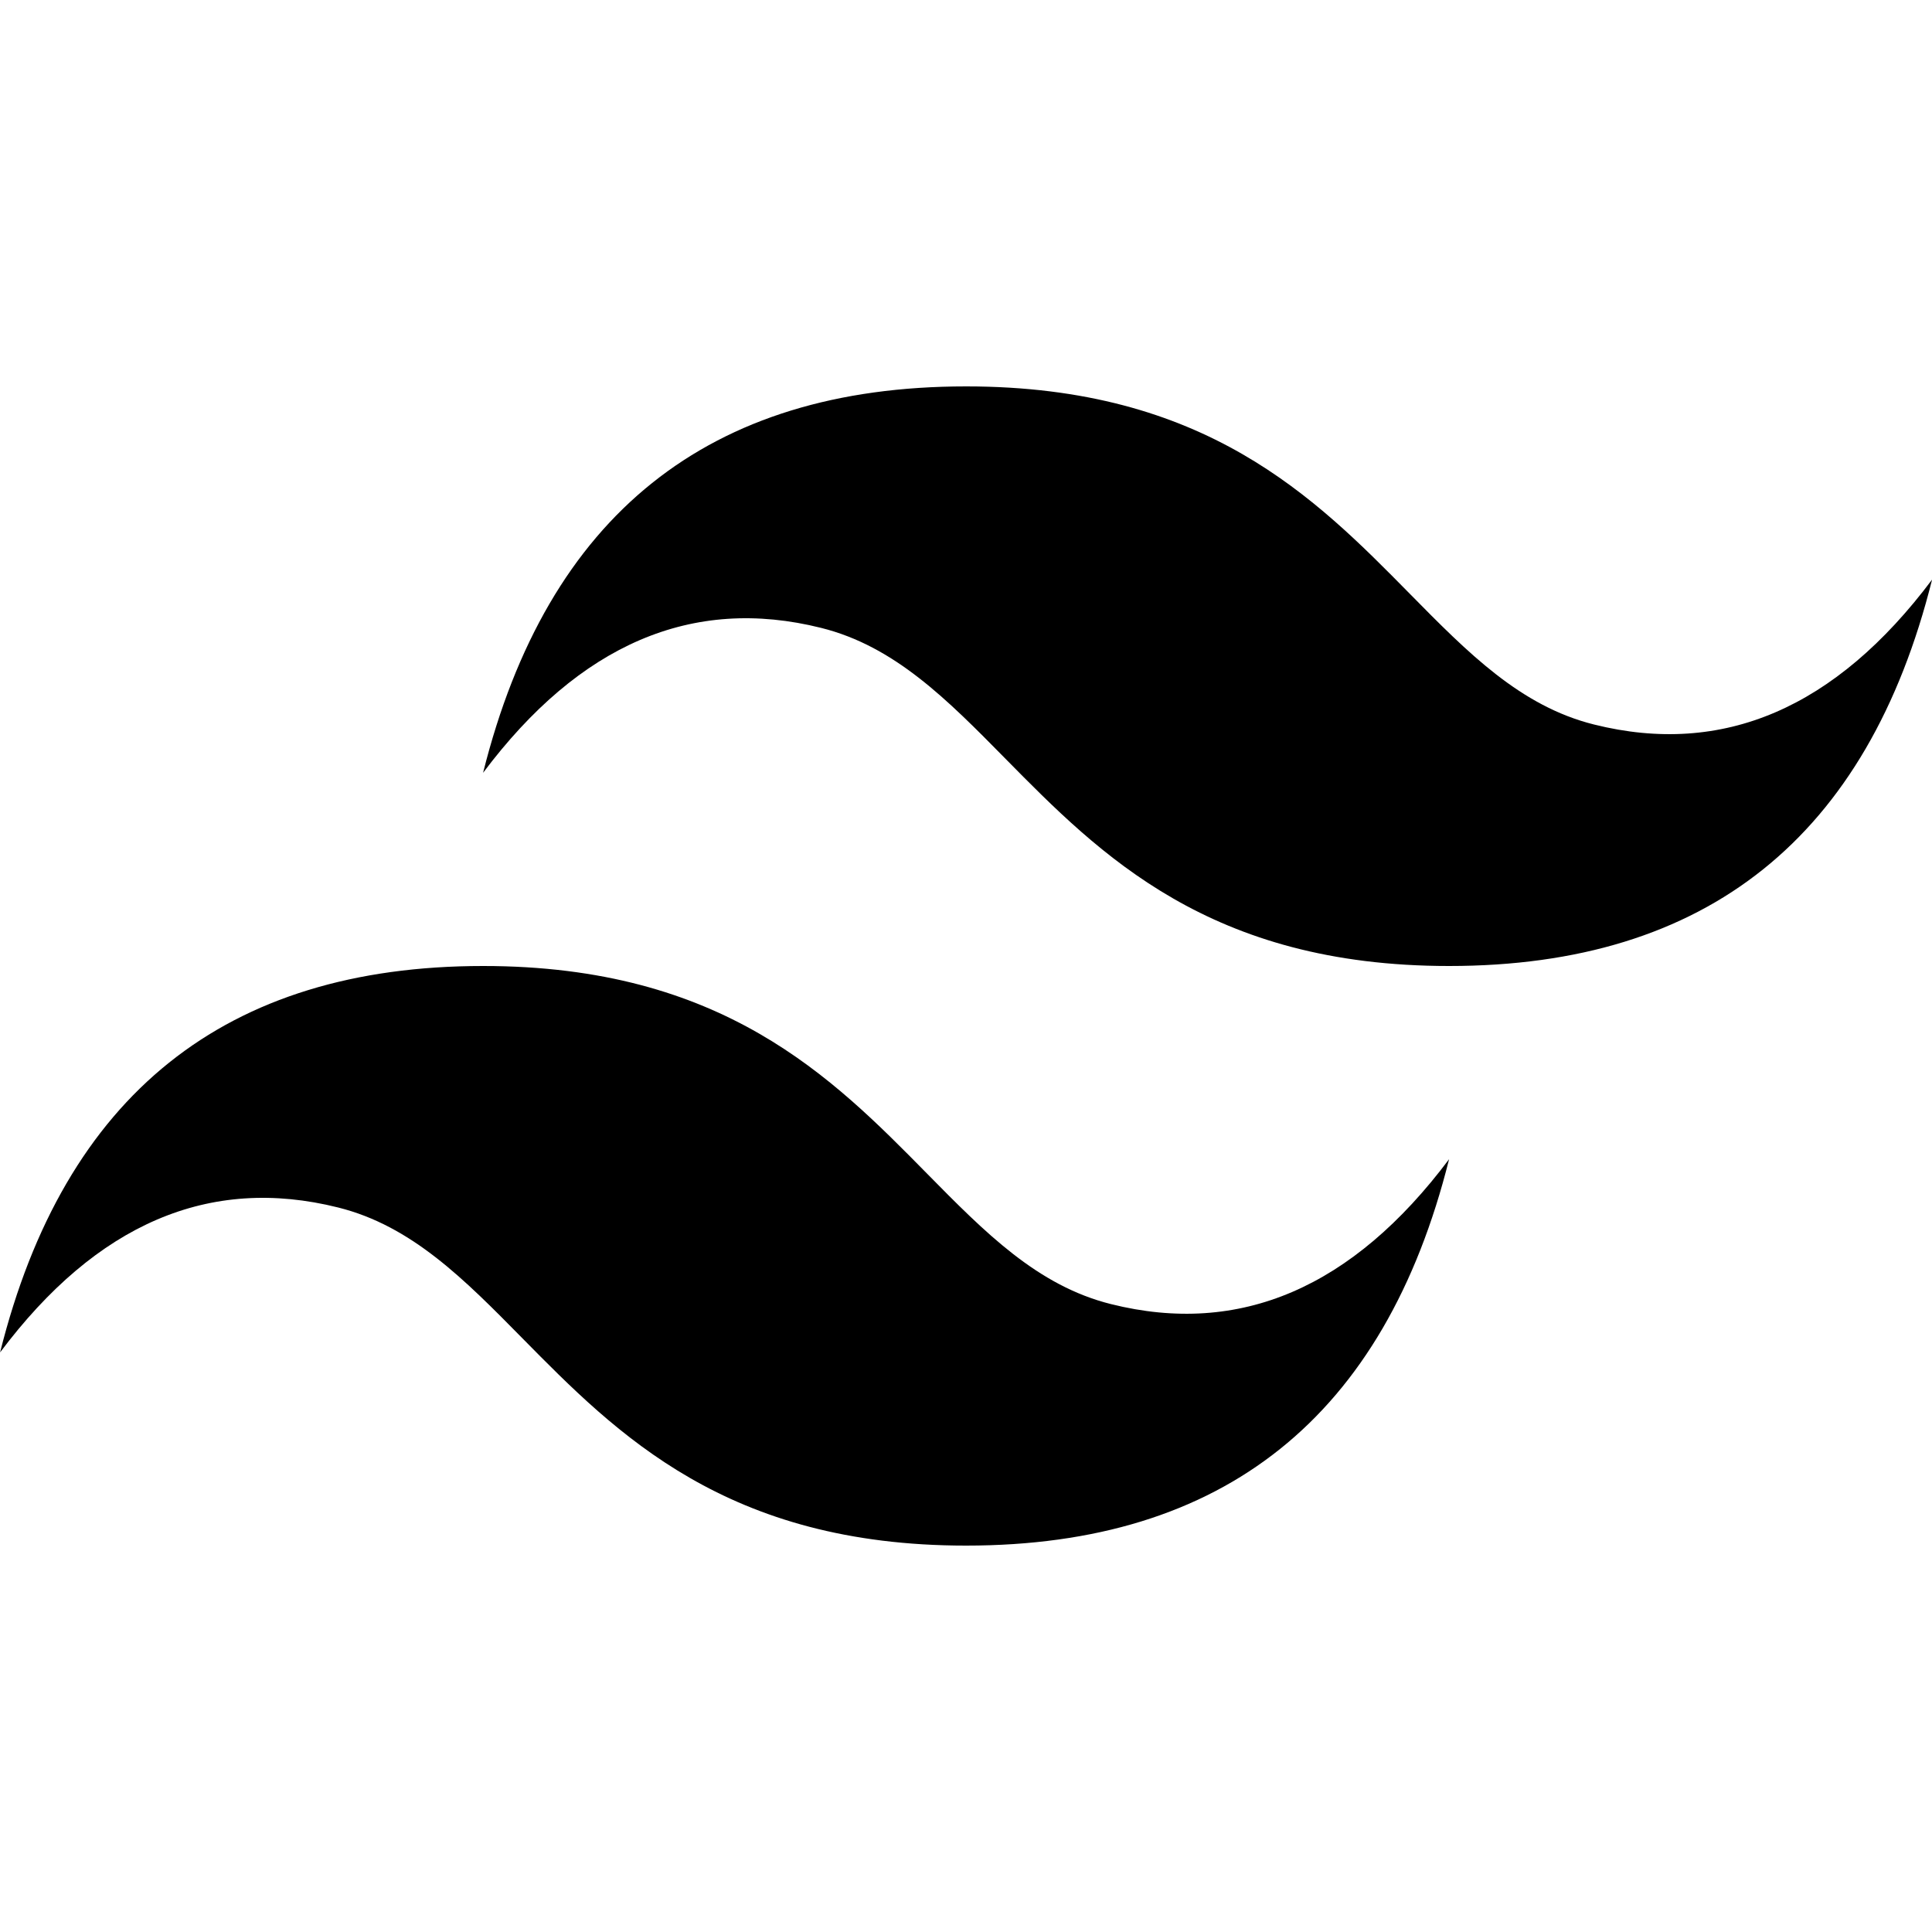
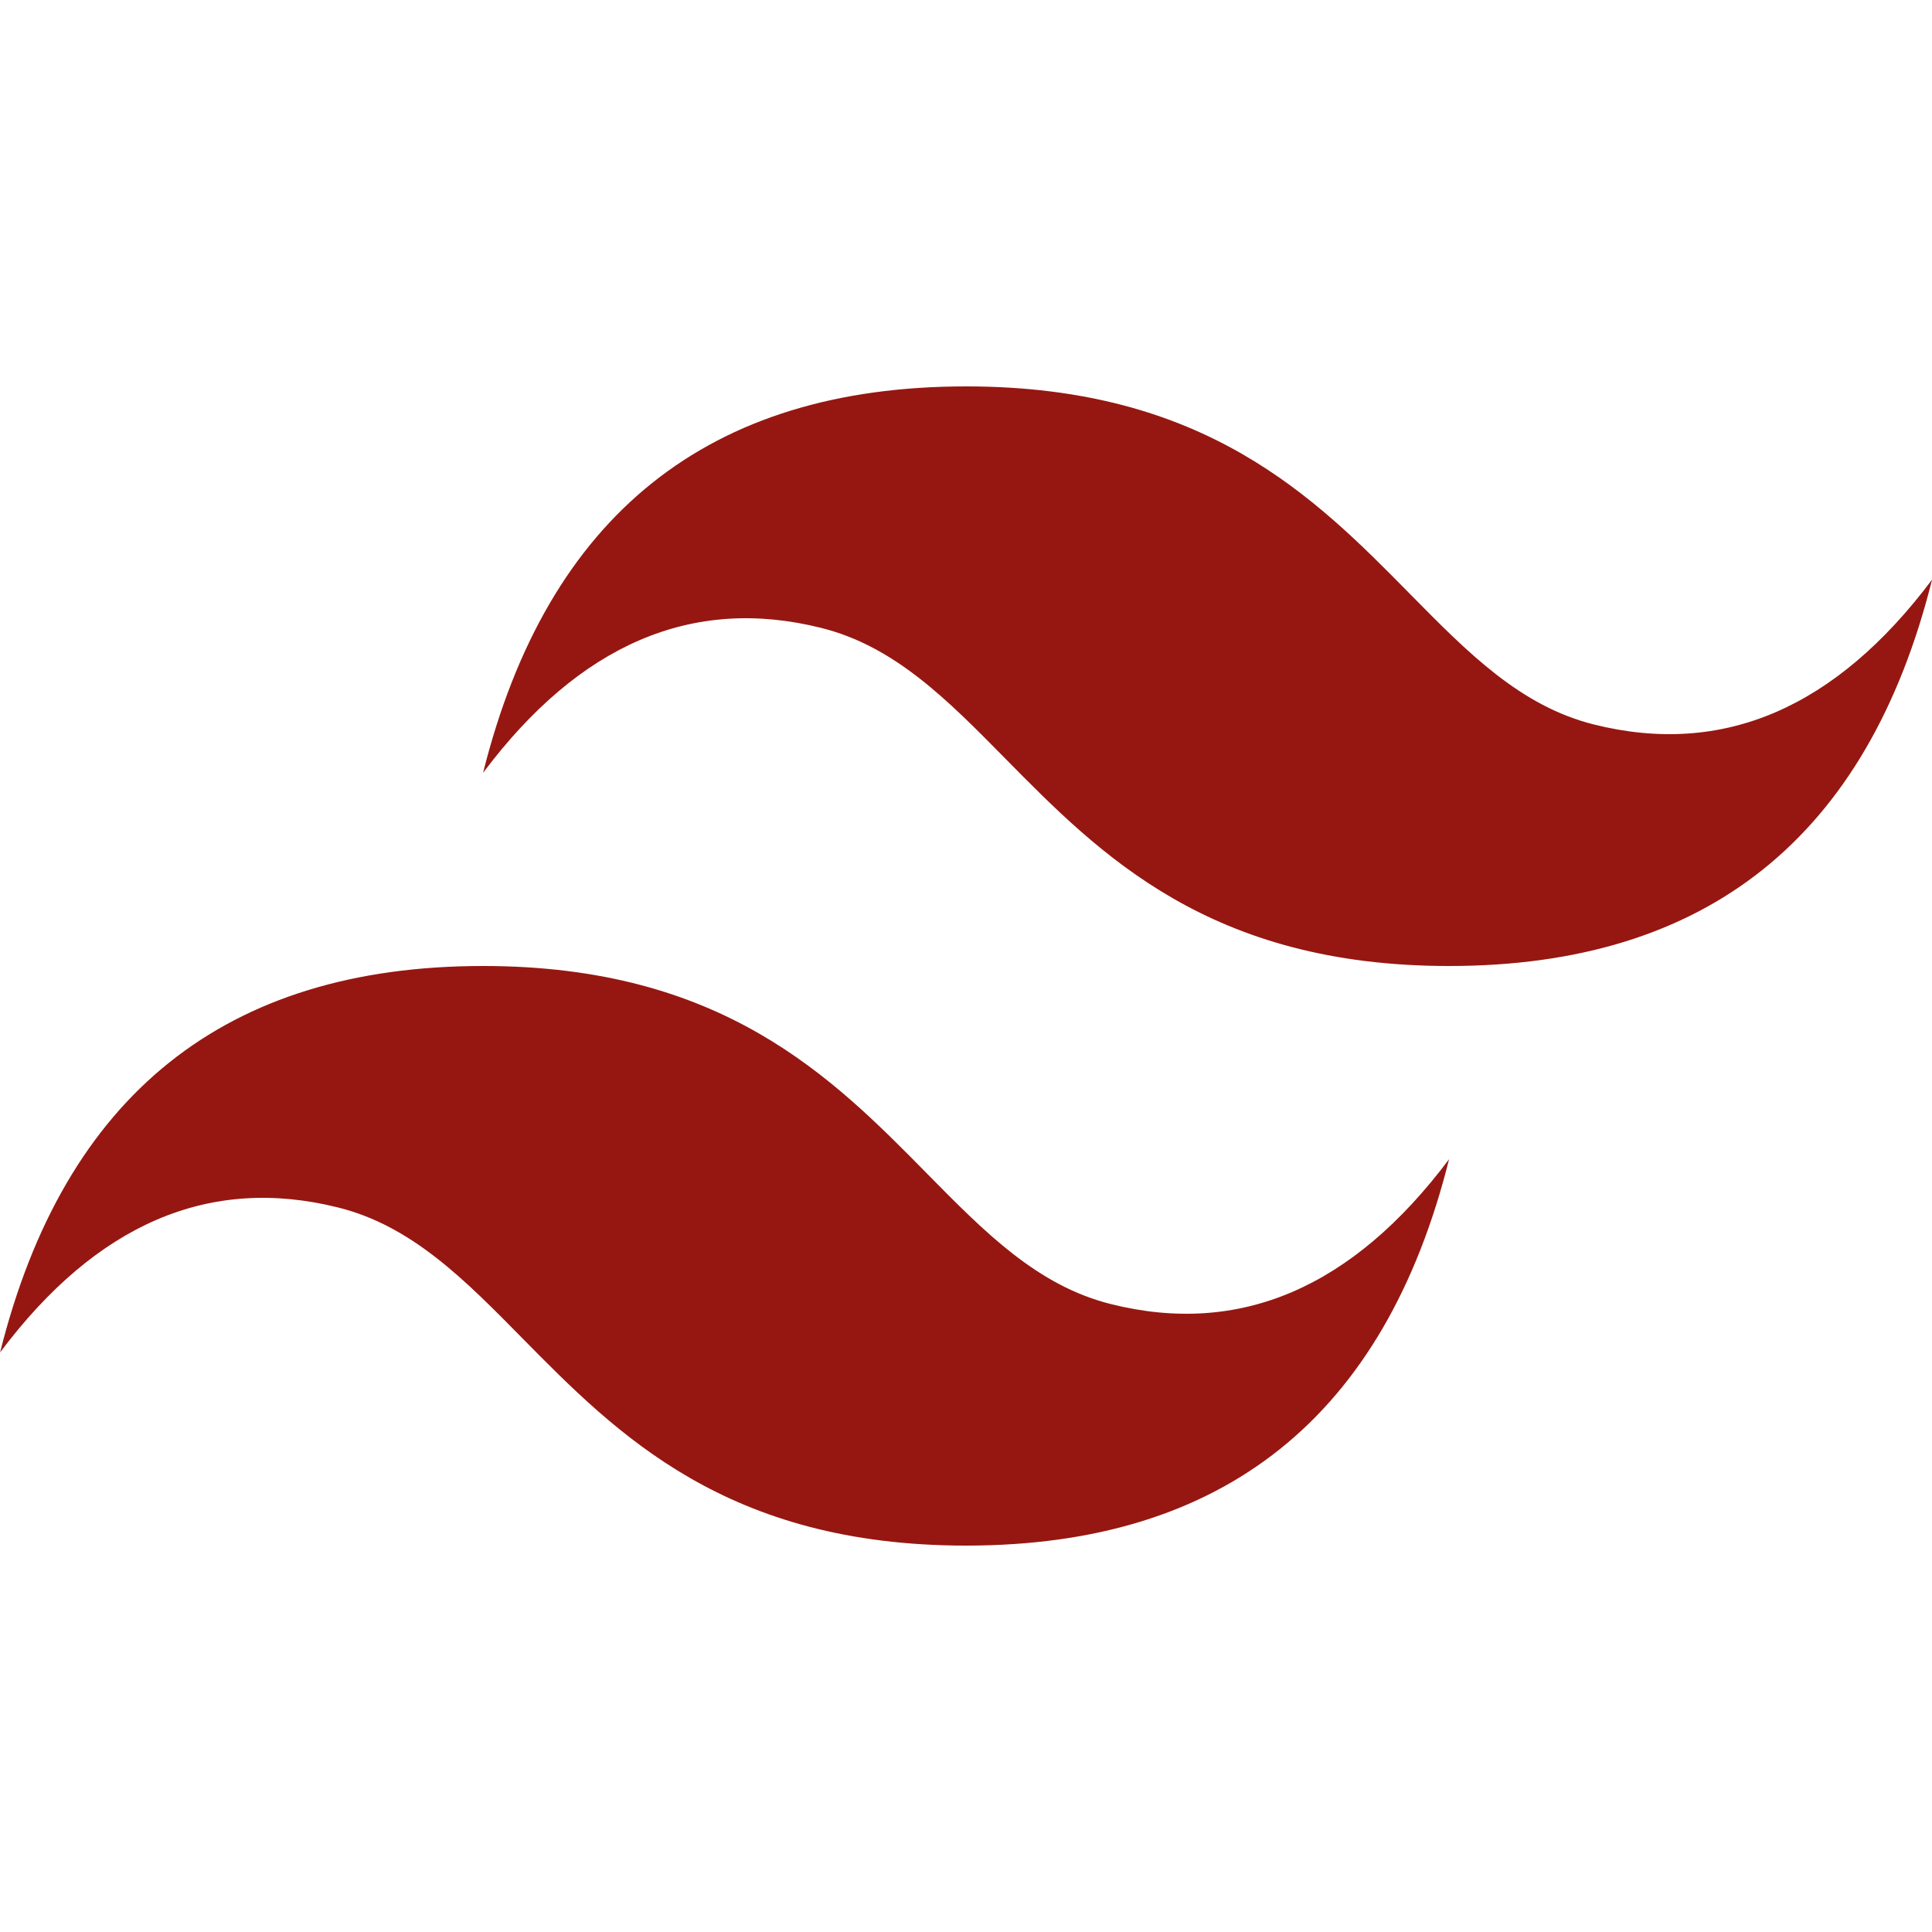
- <svg xmlns="http://www.w3.org/2000/svg" role="img" viewBox="0 0 24 24">
+ <svg xmlns="http://www.w3.org/2000/svg" role="img" viewBox="0 0 24 24" fill="rgb(150, 23, 17)">
  <path d="M12.001,4.8c-3.2,0-5.2,1.6-6,4.8c1.2-1.6,2.6-2.2,4.2-1.8c0.913,0.228,1.565,0.89,2.288,1.624 C13.666,10.618,15.027,12,18.001,12c3.2,0,5.2-1.6,6-4.8c-1.2,1.6-2.6,2.2-4.2,1.8c-0.913-0.228-1.565-0.89-2.288-1.624 C16.337,6.182,14.976,4.8,12.001,4.8z M6.001,12c-3.2,0-5.2,1.6-6,4.8c1.2-1.6,2.6-2.2,4.2-1.8c0.913,0.228,1.565,0.89,2.288,1.624 c1.177,1.194,2.538,2.576,5.512,2.576c3.2,0,5.2-1.6,6-4.8c-1.2,1.6-2.6,2.2-4.2,1.8c-0.913-0.228-1.565-0.89-2.288-1.624 C10.337,13.382,8.976,12,6.001,12z" />
</svg>
